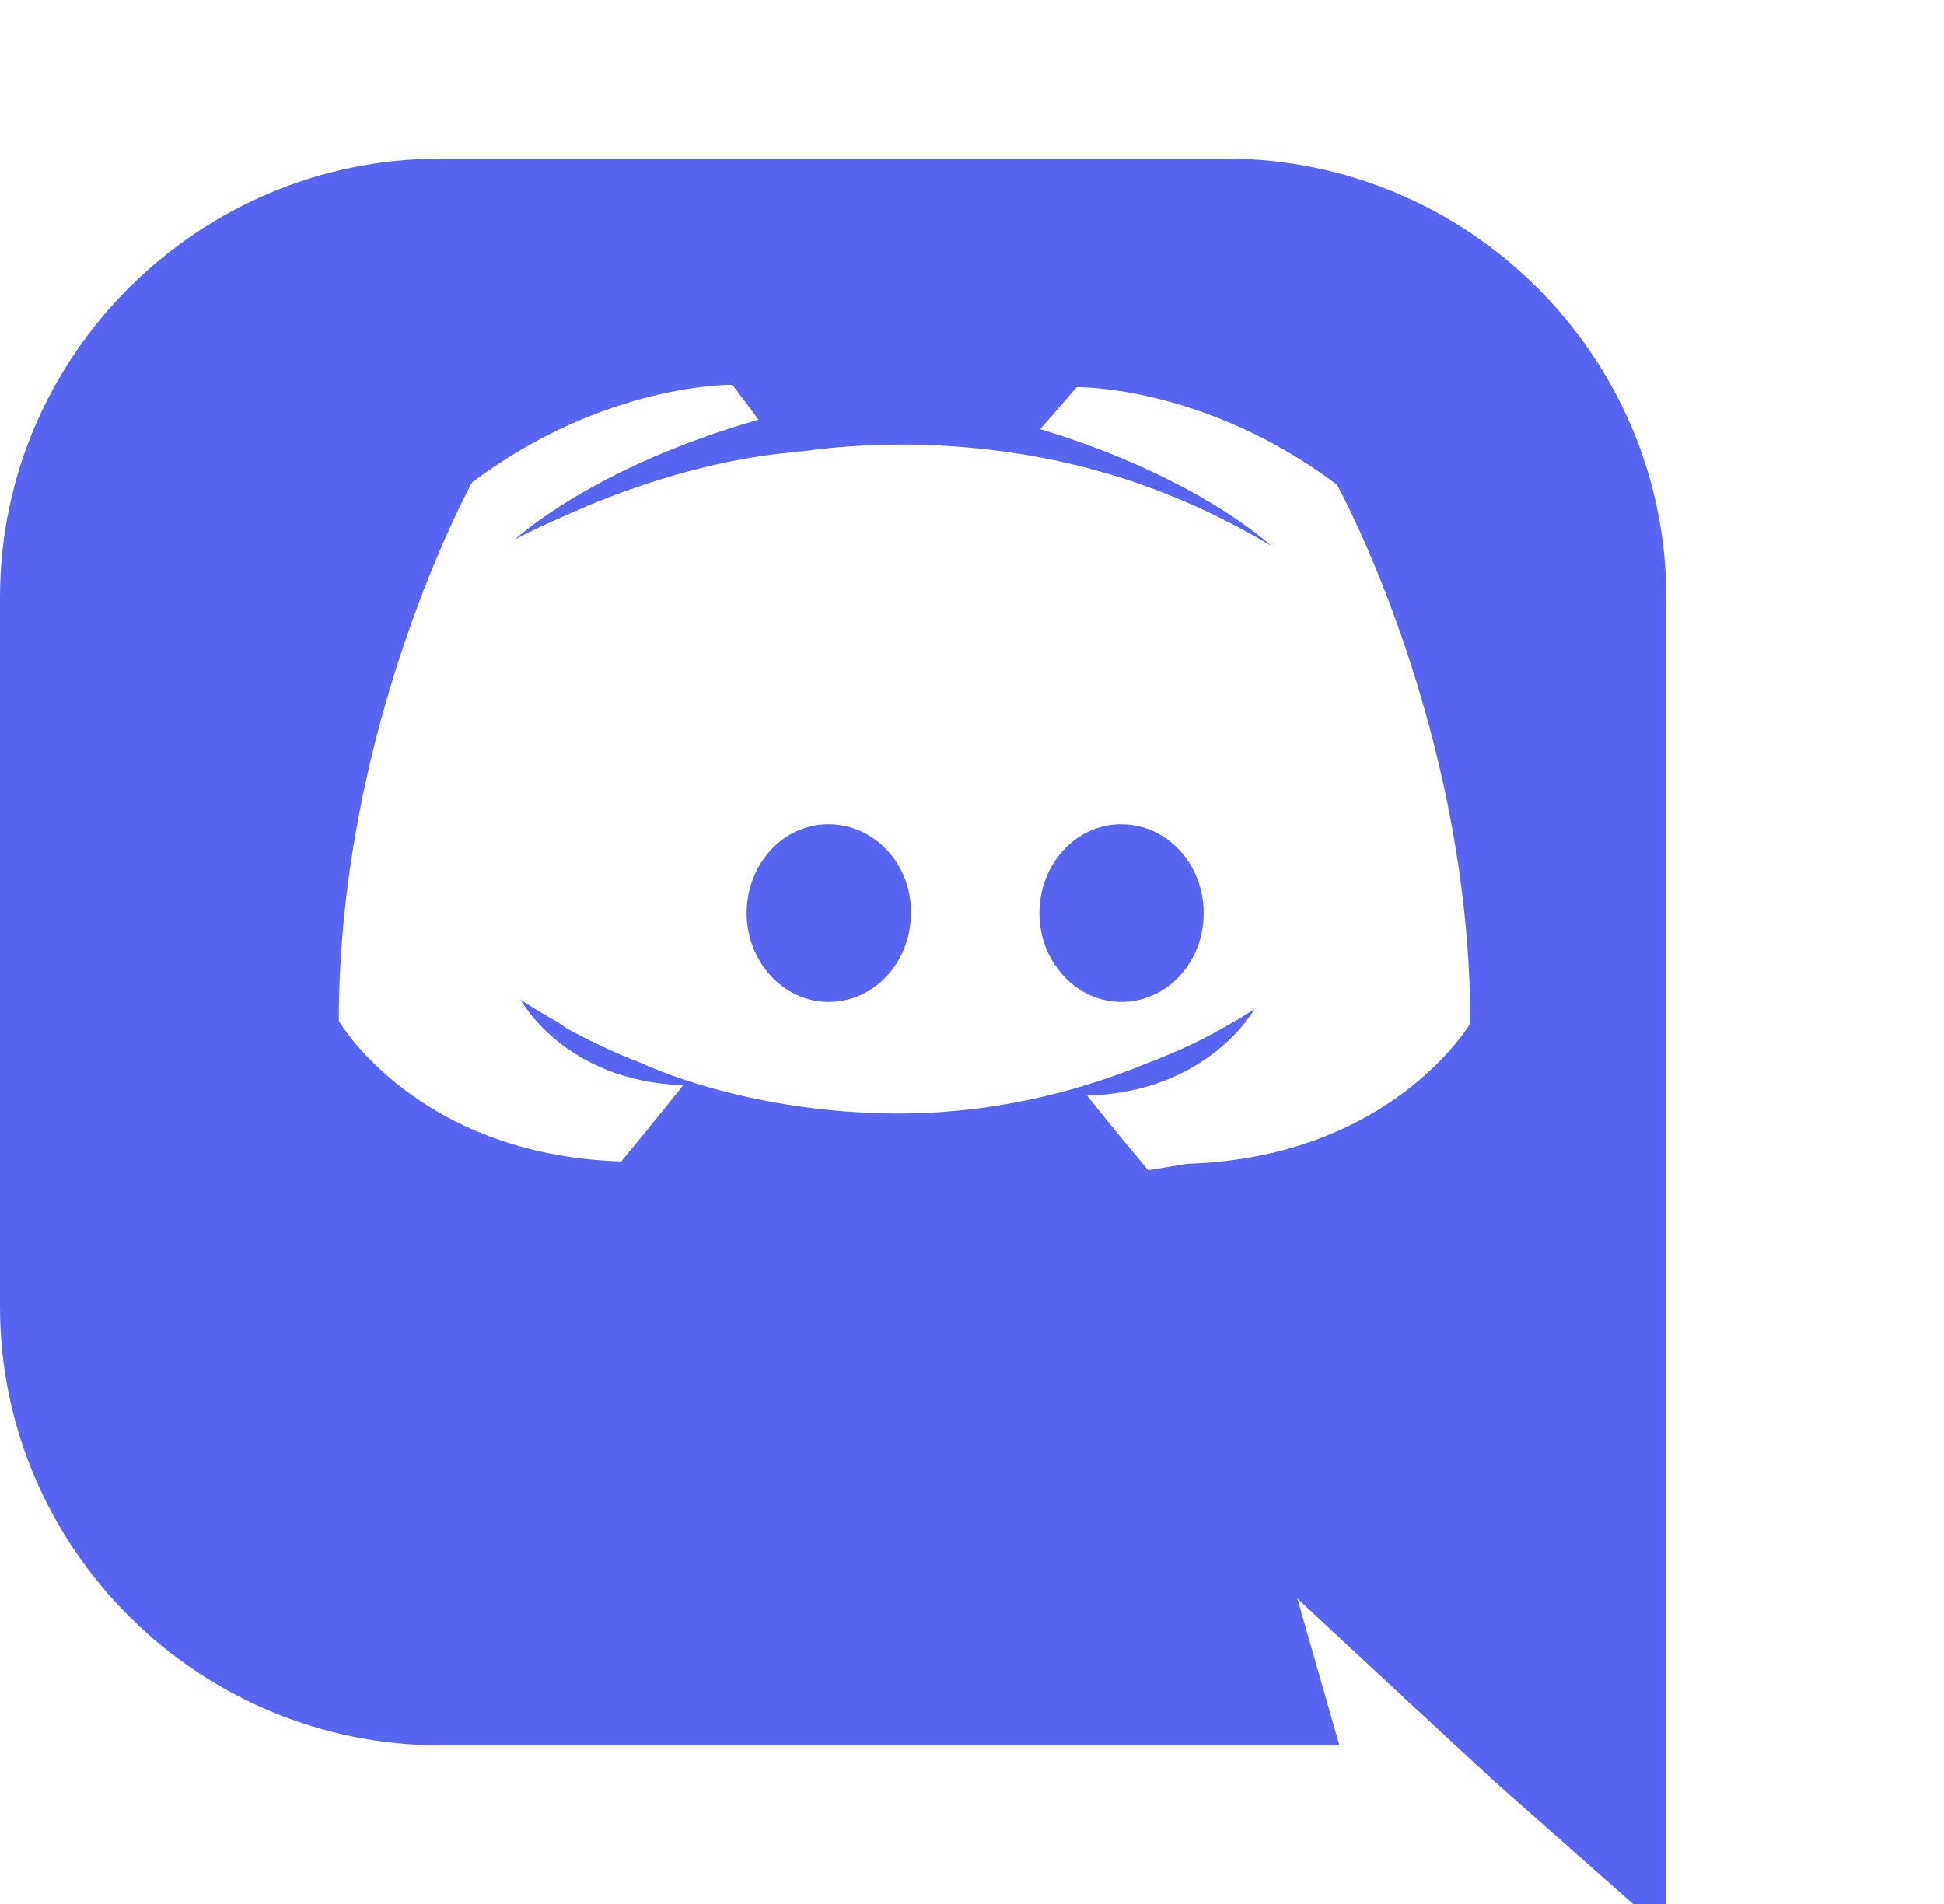
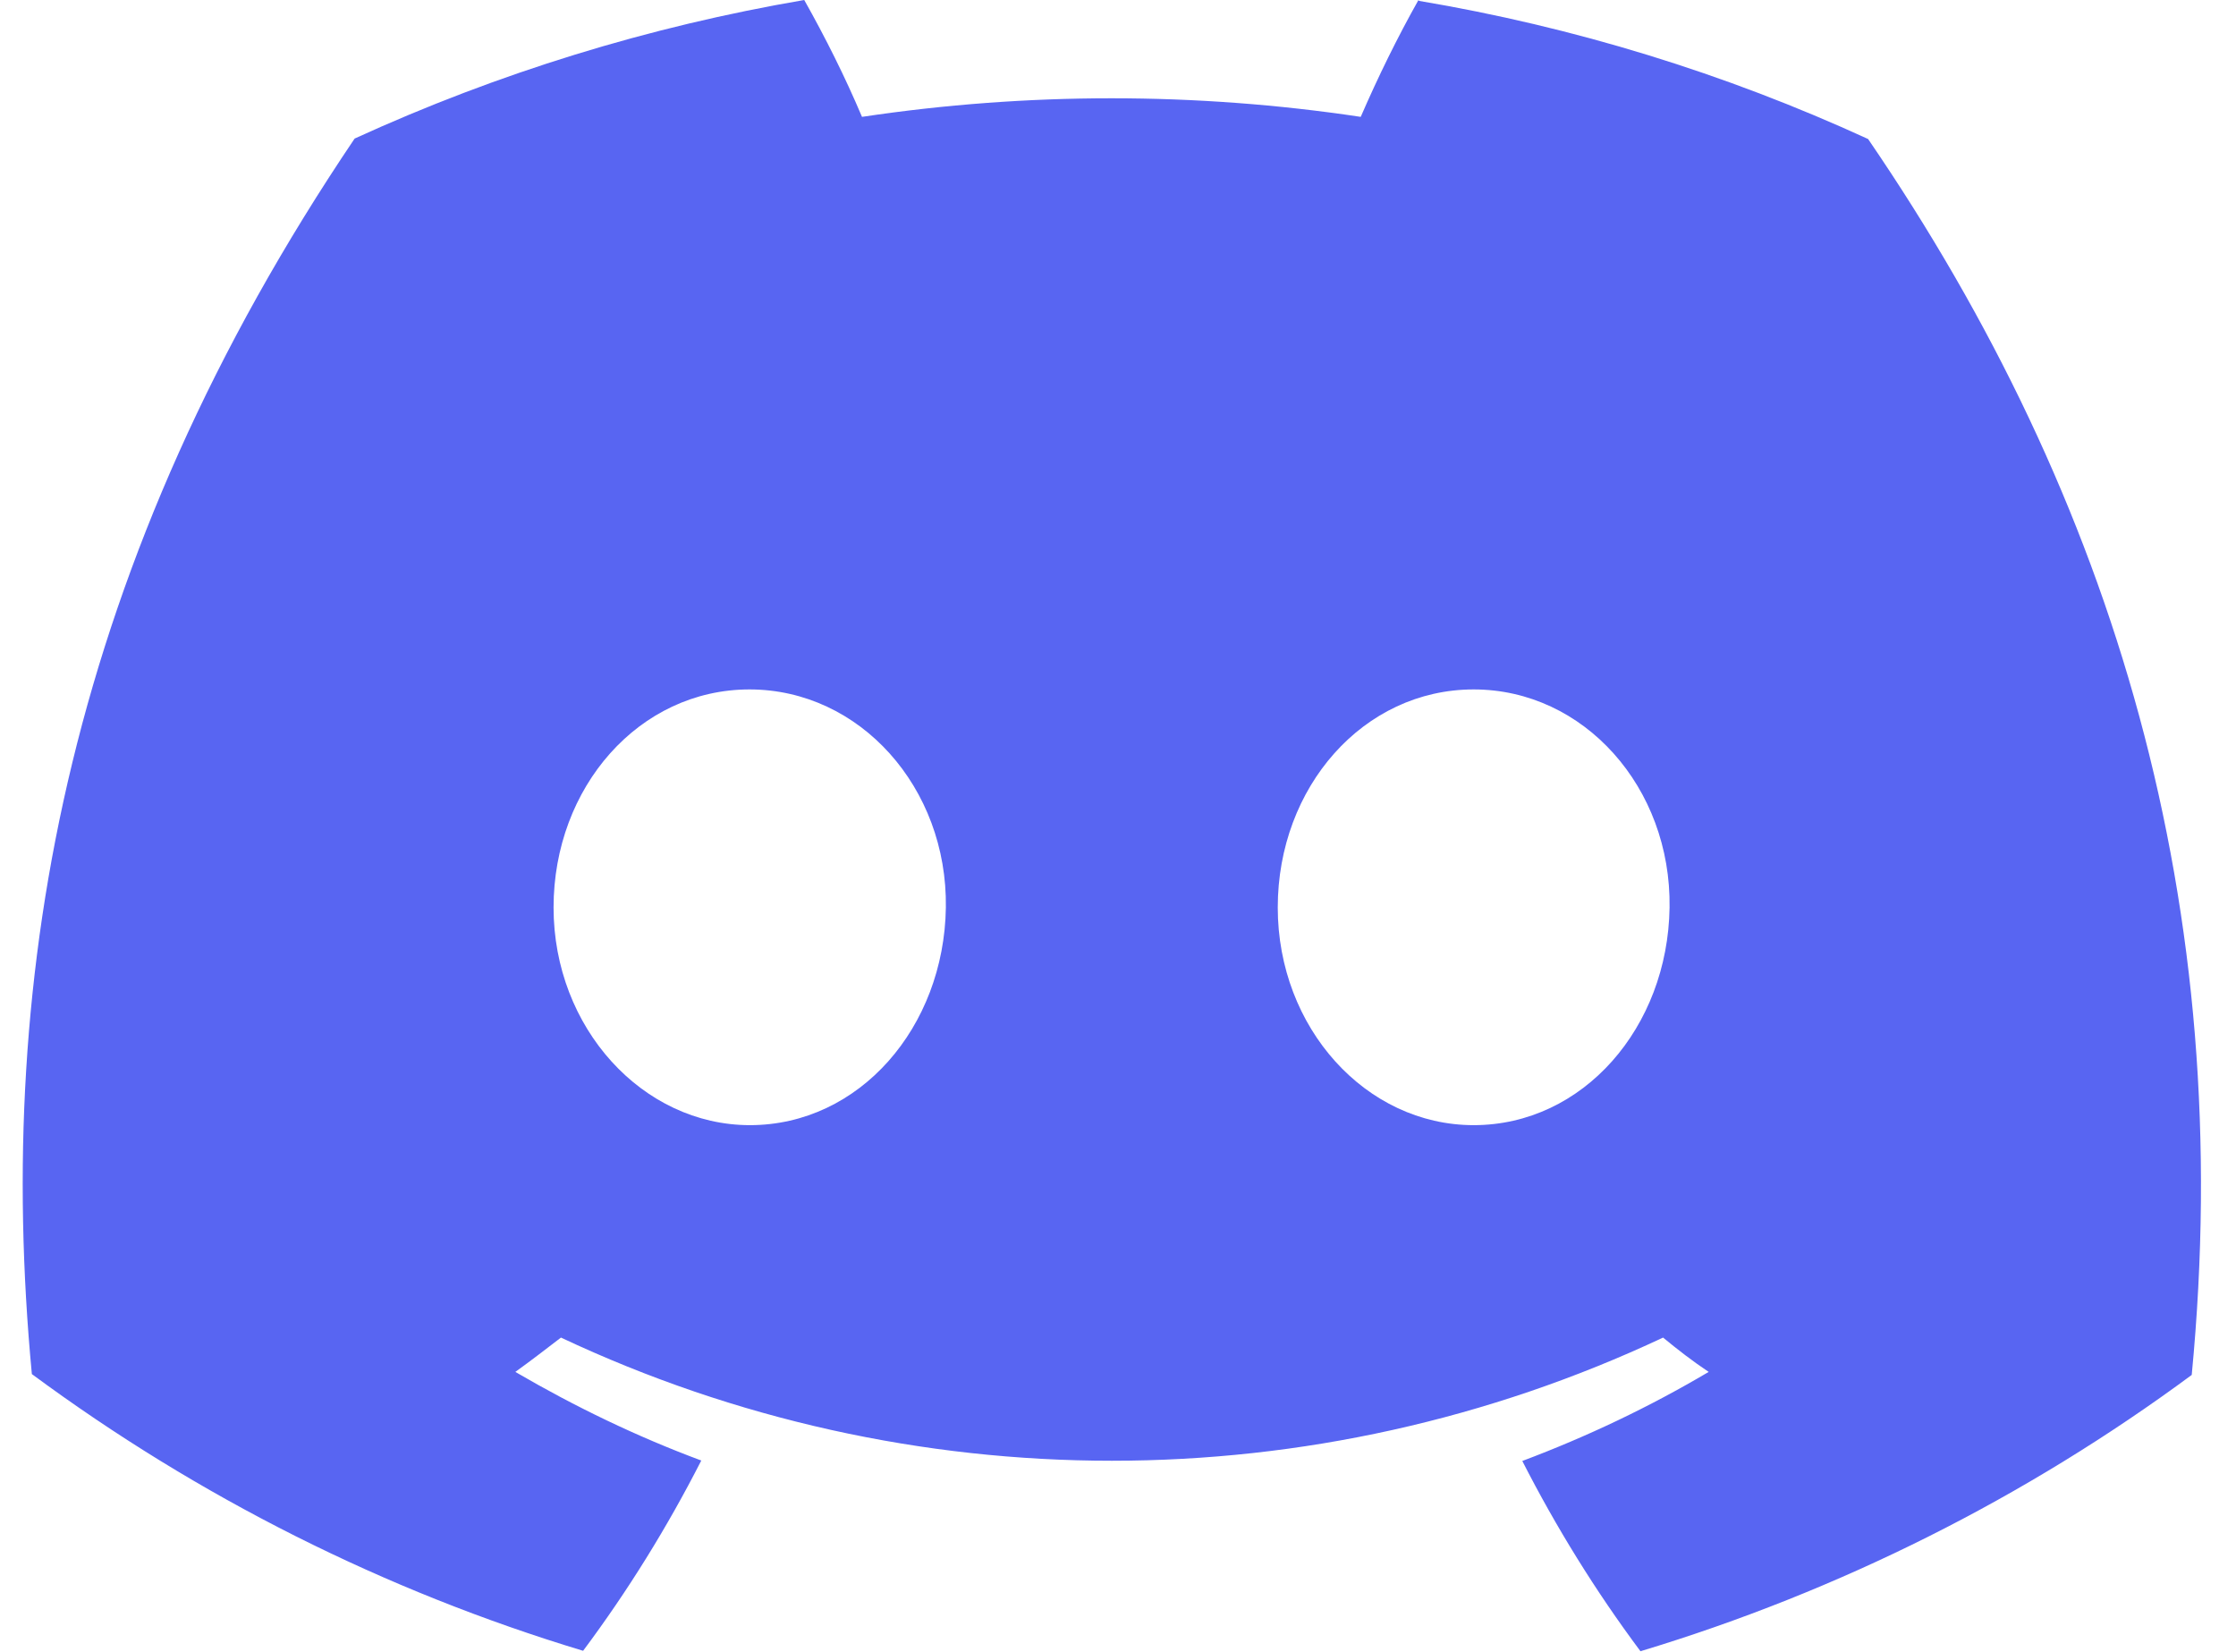
- <svg xmlns="http://www.w3.org/2000/svg" viewBox="0 0 245 240" role="img" aria-labelledby="title">
-   <path fill="#5865F2" d="M104.4 103.9c-5.7 0-10.3 5-10.3 11.2 0 6.2 4.7 11.2 10.3 11.2 5.8 0 10.4-5 10.4-11.2.1-6.2-4.6-11.2-10.4-11.2zm36.9 0c-5.7 0-10.3 5-10.3 11.2 0 6.2 4.7 11.2 10.3 11.2 5.8 0 10.4-5 10.4-11.2 0-6.2-4.6-11.2-10.4-11.2z" />
-   <path fill="#5865F2" d="M189.5 20h-134C25 20 0 44.8 0 75.3v89.4C0 195.2 25 220 55.5 220h113.3l-5.3-18.5 12.8 11.9 12.1 11.2 21.6 19.1V75.3C210 44.8 185 20 154.5 20h35zm-44.8 127.5s-4.2-5-7.7-9.4c15.3-.4 21.1-10.9 21.1-10.9-4.8 3.1-9.4 5.3-13.5 6.8-5.8 2.4-11.4 4-16.8 5-11.1 2.1-21.3 1.5-30 0-6.6-1.2-12.3-2.9-17-5-2.6-1-5.5-2.3-8.5-3.9-.4-.2-.8-.4-1.2-.7-.3-.2-.5-.3-.7-.5-3.1-1.7-4.8-2.9-4.8-2.9s5.5 10.3 20.5 10.8c-3.5 4.4-7.8 9.6-7.8 9.6-25.8-.8-35.6-17.7-35.6-17.7 0-37.5 16.8-67.9 16.8-67.9 16.8-12.6 32.8-12.3 32.8-12.3l3.3 4.4c-21 6-30.7 15.1-30.7 15.1s2.6-1.4 7-3.3c12.8-5.7 23-7.2 27.2-7.6.7-.1 1.3-.2 2-.2 7.1-1 15.2-1.2 23.7-.2 11.2 1.3 23.2 4.8 35.4 12.1 0 0-9.2-8.7-29.1-14.7l4.6-5.3s16-.3 32.8 12.3c0 0 16.8 30.4 16.8 67.9 0 0-9.9 16.9-35.7 17.7z" />
+ <svg xmlns="http://www.w3.org/2000/svg" width="65" height="48" viewBox="0 0 65 48" fill="none">
+   <path d="M41.235 0C40.616 1.099 40.061 2.235 39.556 3.397C34.757 2.677 29.87 2.677 25.058 3.397C24.566 2.235 23.998 1.099 23.379 0C18.87 0.77 14.476 2.122 10.309 4.028C2.05 16.265 -0.186 28.186 0.926 39.943C5.762 43.517 11.18 46.245 16.951 47.987C18.252 46.245 19.401 44.388 20.386 42.456C18.517 41.762 16.711 40.89 14.981 39.88C15.436 39.552 15.878 39.211 16.307 38.882C26.448 43.656 38.192 43.656 48.345 38.882C48.774 39.236 49.216 39.577 49.671 39.88C47.941 40.903 46.135 41.762 44.253 42.469C45.238 44.401 46.388 46.257 47.688 48C53.459 46.257 58.877 43.542 63.713 39.968C65.027 26.33 61.466 14.51 54.305 4.041C50.151 2.134 45.756 0.783 41.248 0.025L41.235 0ZM21.8 32.707C18.681 32.707 16.092 29.878 16.092 26.38C16.092 22.882 18.58 20.041 21.788 20.041C24.995 20.041 27.546 22.895 27.496 26.38C27.445 29.866 24.983 32.707 21.8 32.707ZM42.839 32.707C39.707 32.707 37.144 29.878 37.144 26.38C37.144 22.882 39.631 20.041 42.839 20.041C46.047 20.041 48.585 22.895 48.534 26.38C48.484 29.866 46.021 32.707 42.839 32.707Z" fill="#5865F2" />
</svg>
